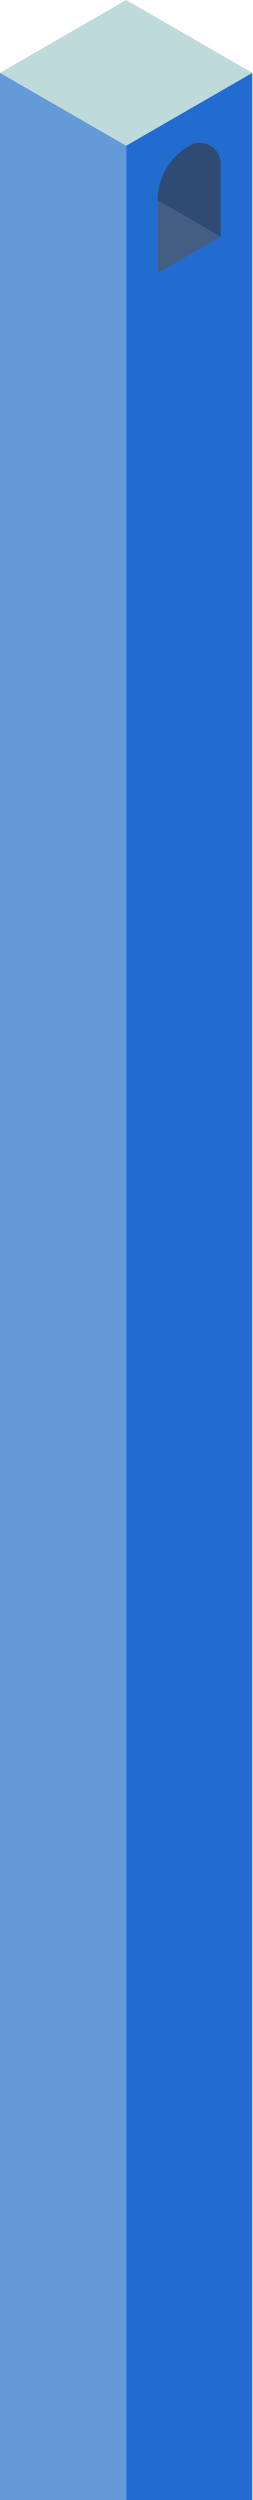
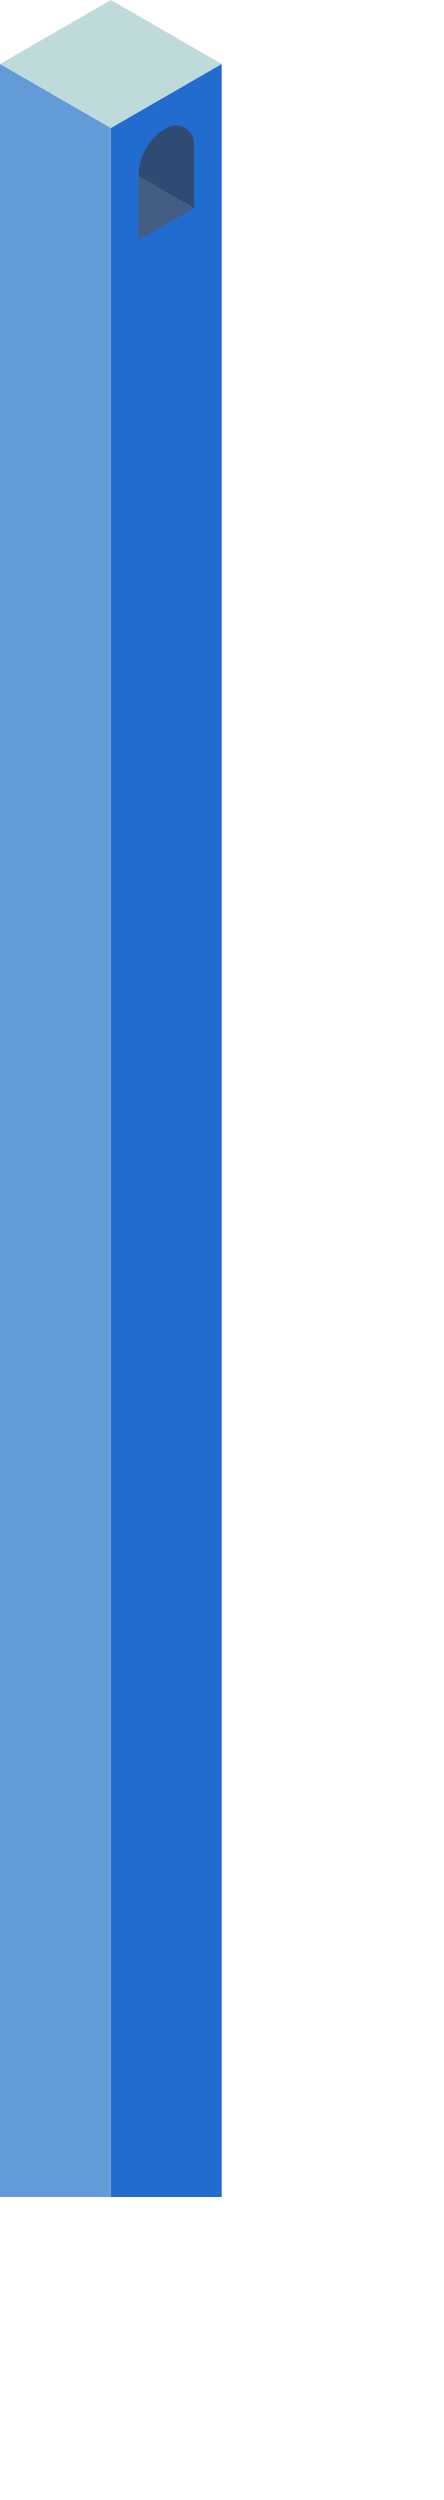
- <svg xmlns="http://www.w3.org/2000/svg" width="100%" height="100%" viewBox="0 0 222 2197" version="1.1" xml:space="preserve" style="fill-rule:evenodd;clip-rule:evenodd;stroke-linejoin:round;stroke-miterlimit:2;">
+ <svg xmlns="http://www.w3.org/2000/svg" version="1.1" xml:space="preserve" style="fill-rule:evenodd;clip-rule:evenodd;stroke-linejoin:round;stroke-miterlimit:2;">
  <g id="Artboard1" transform="matrix(1,0,0,0.926223,0,0)">
    <rect x="0" y="0" width="221.703" height="2372" style="fill:none;" />
    <clipPath id="_clip1">
      <rect x="0" y="0" width="221.703" height="2372" />
    </clipPath>
    <g clip-path="url(#_clip1)">
      <g transform="matrix(1.73205,-1.07965,2,1.24668,-997.661,-829.174)">
        <rect x="-128" y="609.682" width="64" height="55.426" style="fill:rgb(191,218,218);" />
      </g>
      <g transform="matrix(0.866025,0.539827,-6.13975e-17,4.12009,-443.405,-664.011)">
        <rect x="512" y="110.851" width="128" height="588.031" style="fill:rgb(99,154,216);" />
      </g>
      <g transform="matrix(0.866025,-0.539827,1.76942e-16,3.97378,-443.405,-2159.31)">
        <rect x="640" y="665.108" width="128" height="609.682" style="fill:rgb(35,108,207);" />
      </g>
      <g transform="matrix(0.866025,-0.539827,0.224223,0.139767,158.566,29.7425)">
        <path d="M-160,528.769L-224,775.959L-160,775.959L-160,528.769Z" style="fill:rgb(67,94,130);" />
      </g>
      <g transform="matrix(1,0,0,1.07965,-443.405,-345.489)">
        <path d="M581.969,496C581.969,496 581.969,523.965 581.969,496.05C581.969,476.217 592.55,457.891 609.725,447.975C609.725,447.975 609.725,447.975 609.726,447.975C615.433,444.68 622.464,444.68 628.172,447.975C633.879,451.27 637.395,457.359 637.395,463.949C637.395,491.878 637.395,528 637.395,528L581.969,496Z" style="fill:rgb(47,75,115);" />
      </g>
    </g>
  </g>
</svg>
